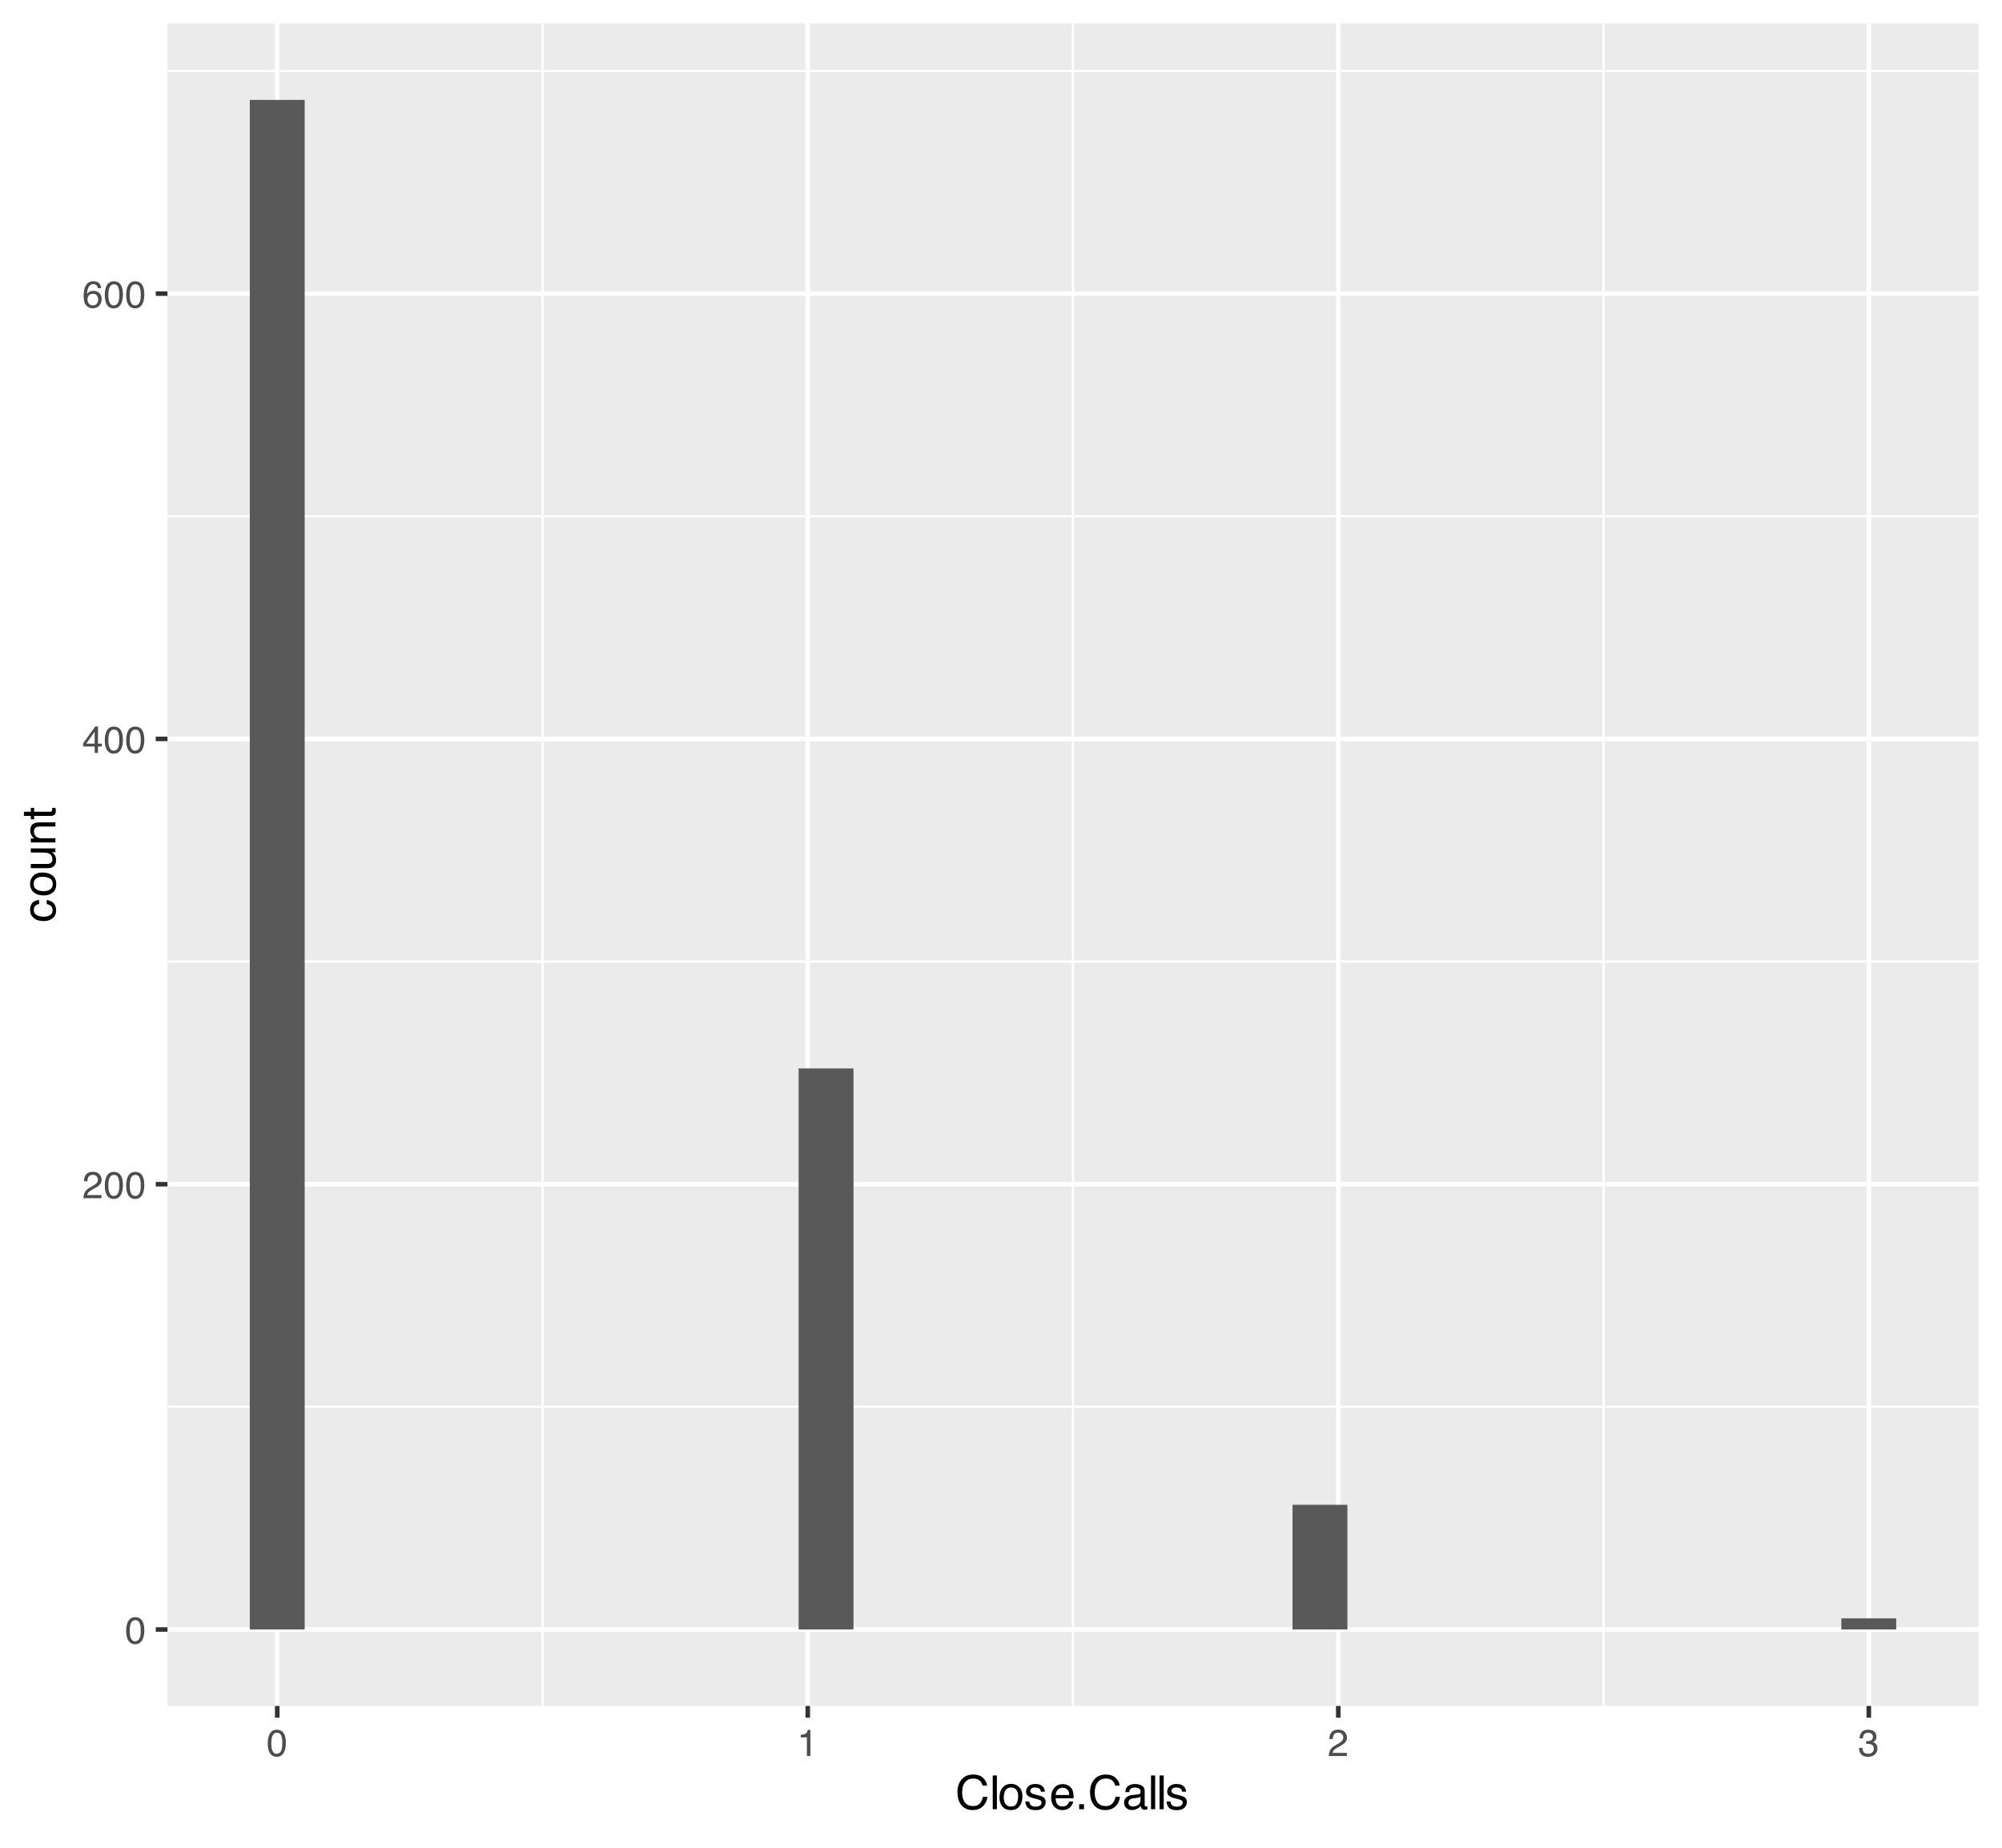
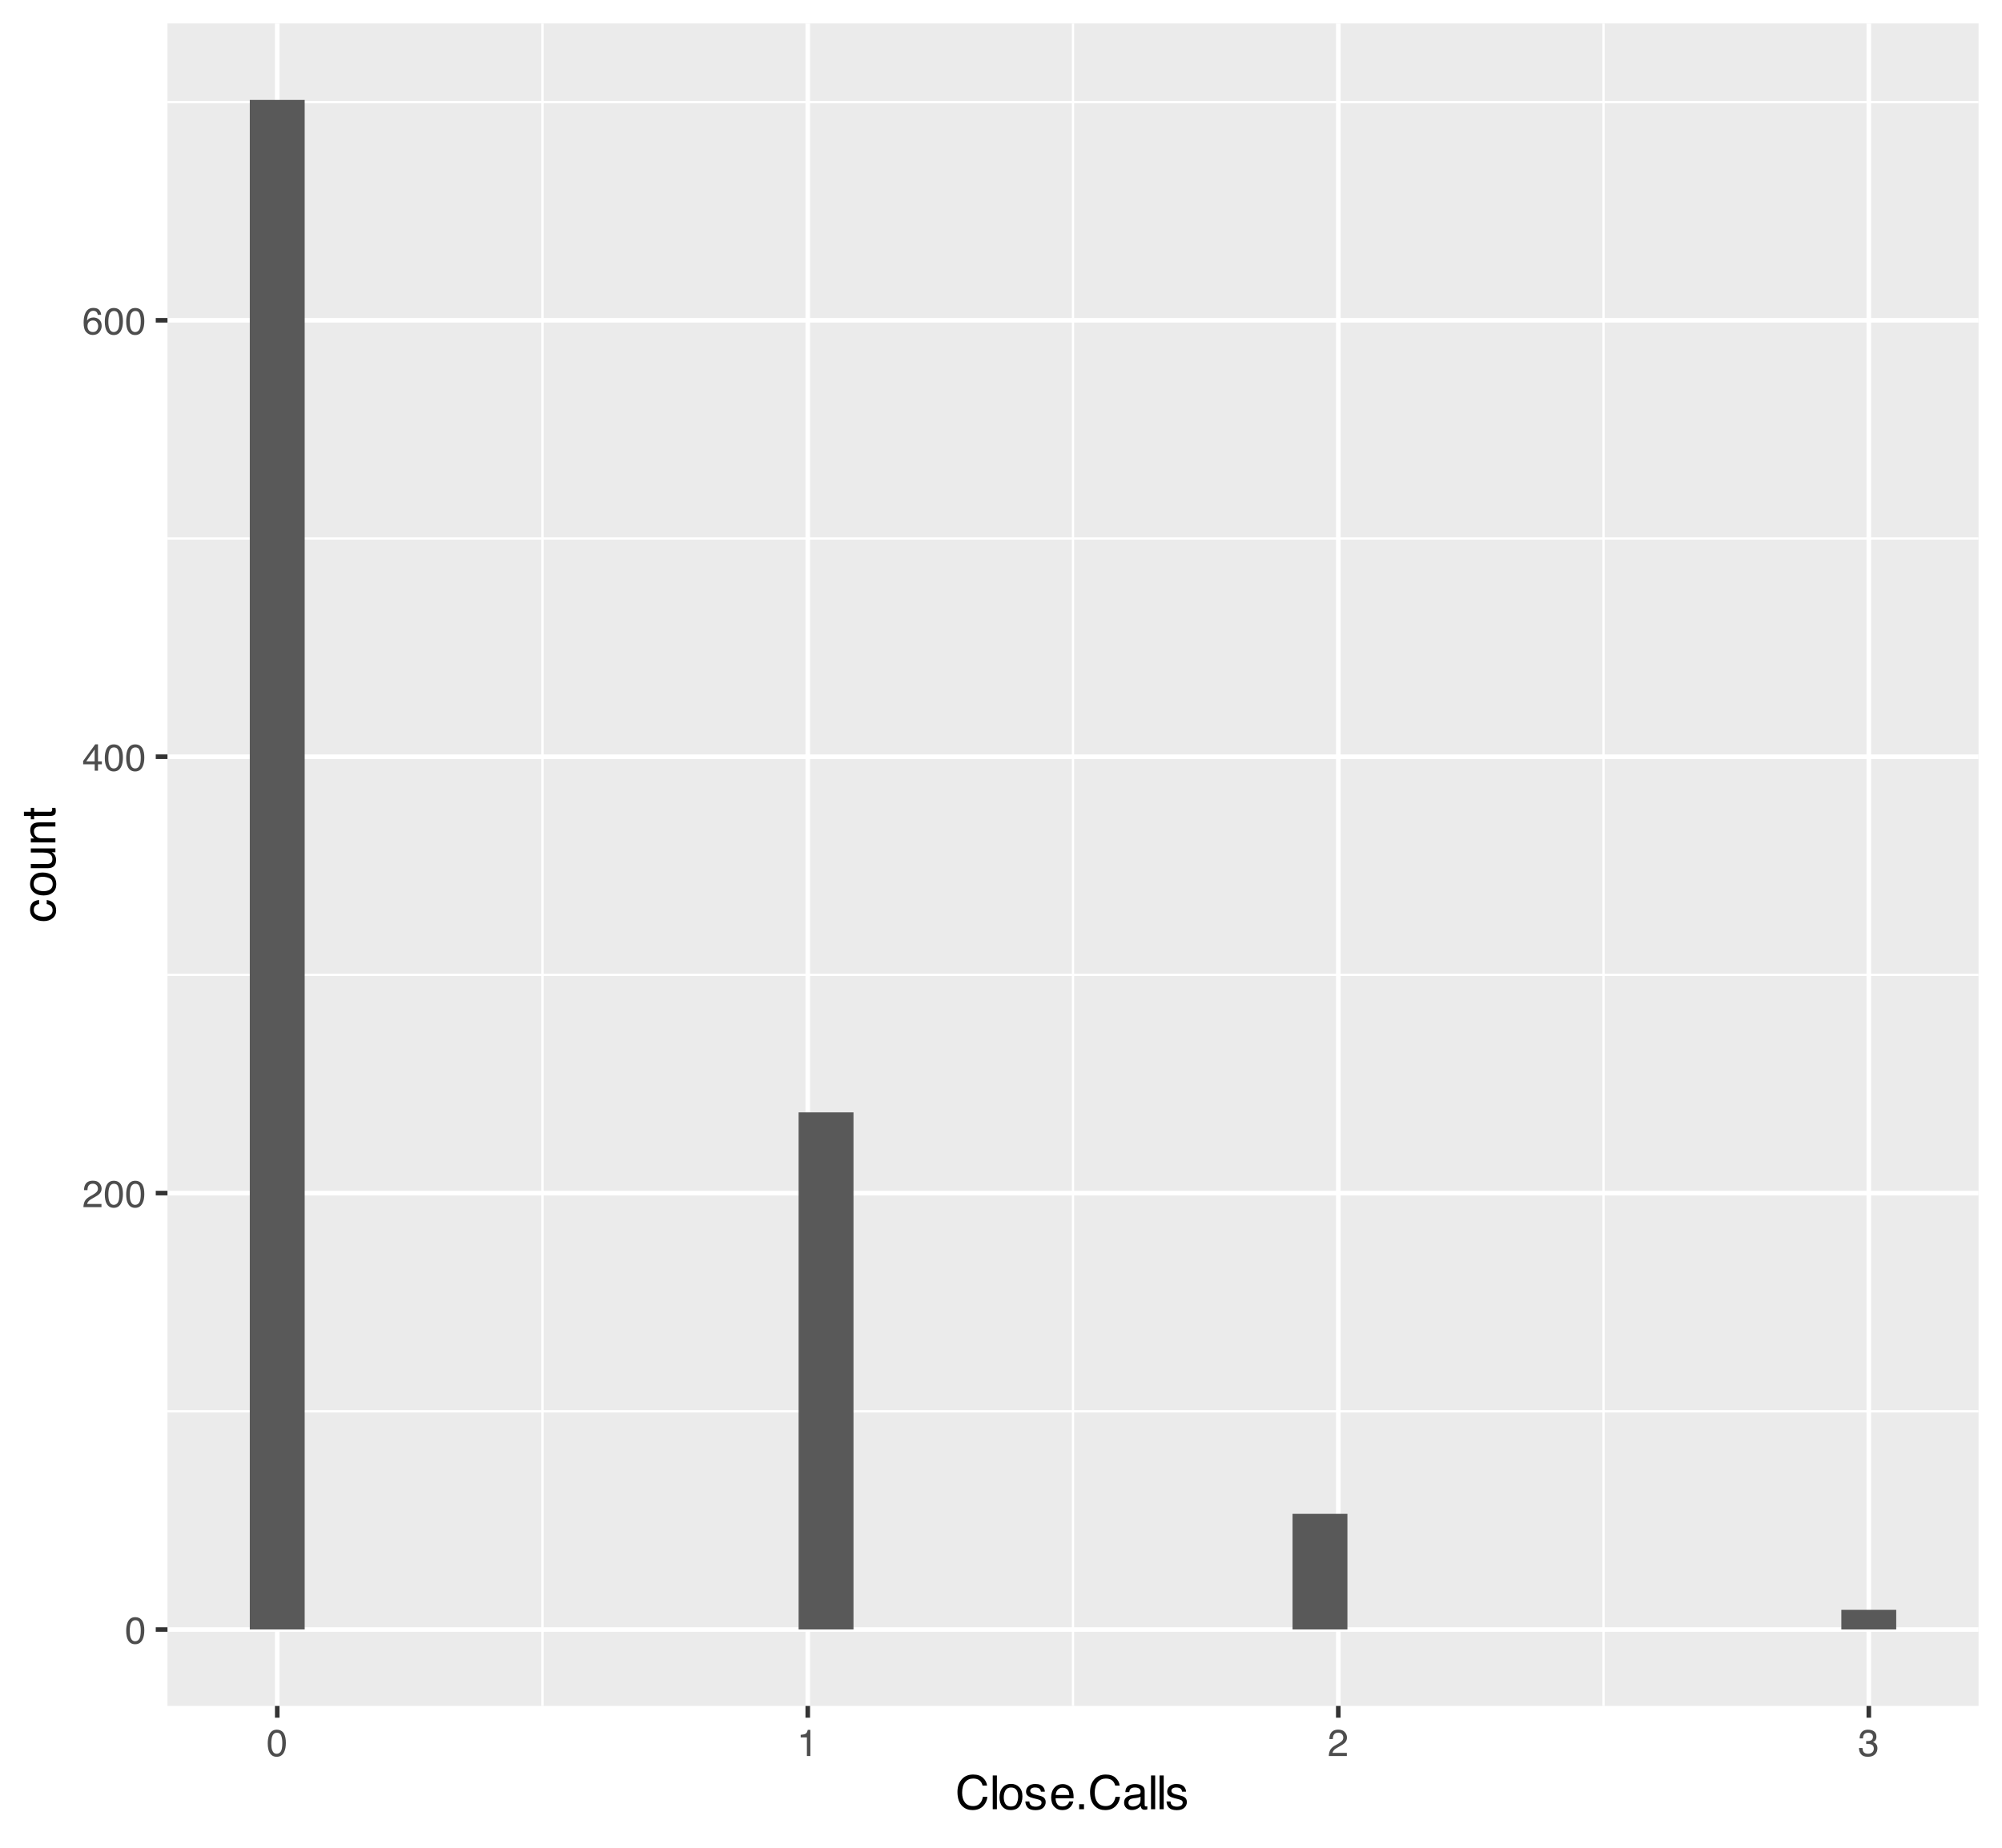
<svg xmlns="http://www.w3.org/2000/svg" xmlns:xlink="http://www.w3.org/1999/xlink" width="468pt" height="432pt" viewBox="0 0 468 432">
  <defs>
    <g>
      <g id="glyph-0-0">
        <path d="M 0.281 0 L 0.281 -6.312 L 5.297 -6.312 L 5.297 0 Z M 4.5 -0.797 L 4.5 -5.516 L 1.078 -5.516 L 1.078 -0.797 Z M 4.5 -0.797 " />
      </g>
      <g id="glyph-0-1">
        <path d="M 2.375 -6.156 C 3.176 -6.156 3.754 -5.828 4.109 -5.172 C 4.379 -4.66 4.516 -3.961 4.516 -3.078 C 4.516 -2.242 4.391 -1.555 4.141 -1.016 C 3.785 -0.223 3.195 0.172 2.375 0.172 C 1.633 0.172 1.082 -0.148 0.719 -0.797 C 0.426 -1.328 0.281 -2.047 0.281 -2.953 C 0.281 -3.648 0.367 -4.25 0.547 -4.75 C 0.879 -5.688 1.488 -6.156 2.375 -6.156 Z M 2.375 -0.531 C 2.77 -0.531 3.086 -0.707 3.328 -1.062 C 3.566 -1.426 3.688 -2.086 3.688 -3.047 C 3.688 -3.754 3.598 -4.332 3.422 -4.781 C 3.254 -5.227 2.922 -5.453 2.422 -5.453 C 1.973 -5.453 1.641 -5.238 1.422 -4.812 C 1.211 -4.383 1.109 -3.754 1.109 -2.922 C 1.109 -2.297 1.176 -1.789 1.312 -1.406 C 1.52 -0.82 1.875 -0.531 2.375 -0.531 Z M 2.375 -0.531 " />
      </g>
      <g id="glyph-0-2">
        <path d="M 0.281 0 C 0.301 -0.531 0.406 -0.988 0.594 -1.375 C 0.789 -1.77 1.164 -2.129 1.719 -2.453 L 2.547 -2.922 C 2.91 -3.141 3.164 -3.328 3.312 -3.484 C 3.551 -3.711 3.672 -3.984 3.672 -4.297 C 3.672 -4.648 3.562 -4.93 3.344 -5.141 C 3.133 -5.359 2.848 -5.469 2.484 -5.469 C 1.961 -5.469 1.598 -5.266 1.391 -4.859 C 1.285 -4.648 1.227 -4.352 1.219 -3.969 L 0.422 -3.969 C 0.43 -4.5 0.531 -4.938 0.719 -5.281 C 1.051 -5.875 1.645 -6.172 2.5 -6.172 C 3.195 -6.172 3.707 -5.977 4.031 -5.594 C 4.363 -5.219 4.531 -4.797 4.531 -4.328 C 4.531 -3.836 4.352 -3.414 4 -3.062 C 3.801 -2.863 3.441 -2.617 2.922 -2.328 L 2.344 -2 C 2.062 -1.844 1.836 -1.695 1.672 -1.562 C 1.391 -1.312 1.211 -1.035 1.141 -0.734 L 4.5 -0.734 L 4.5 0 Z M 0.281 0 " />
      </g>
      <g id="glyph-0-3">
        <path d="M 2.906 -2.172 L 2.906 -4.969 L 0.938 -2.172 Z M 2.922 0 L 2.922 -1.5 L 0.219 -1.5 L 0.219 -2.266 L 3.047 -6.172 L 3.688 -6.172 L 3.688 -2.172 L 4.594 -2.172 L 4.594 -1.5 L 3.688 -1.5 L 3.688 0 Z M 2.922 0 " />
      </g>
      <g id="glyph-0-4">
        <path d="M 2.578 -6.172 C 3.266 -6.172 3.742 -5.992 4.016 -5.641 C 4.285 -5.285 4.422 -4.922 4.422 -4.547 L 3.656 -4.547 C 3.602 -4.785 3.531 -4.973 3.438 -5.109 C 3.25 -5.367 2.961 -5.5 2.578 -5.5 C 2.148 -5.5 1.805 -5.297 1.547 -4.891 C 1.297 -4.492 1.156 -3.926 1.125 -3.188 C 1.301 -3.445 1.523 -3.641 1.797 -3.766 C 2.047 -3.879 2.32 -3.938 2.625 -3.938 C 3.133 -3.938 3.582 -3.77 3.969 -3.438 C 4.352 -3.113 4.547 -2.625 4.547 -1.969 C 4.547 -1.414 4.363 -0.922 4 -0.484 C 3.633 -0.055 3.117 0.156 2.453 0.156 C 1.867 0.156 1.367 -0.062 0.953 -0.5 C 0.535 -0.938 0.328 -1.672 0.328 -2.703 C 0.328 -3.461 0.422 -4.109 0.609 -4.641 C 0.961 -5.66 1.617 -6.172 2.578 -6.172 Z M 2.516 -0.531 C 2.922 -0.531 3.223 -0.664 3.422 -0.938 C 3.629 -1.207 3.734 -1.531 3.734 -1.906 C 3.734 -2.219 3.641 -2.516 3.453 -2.797 C 3.273 -3.086 2.953 -3.234 2.484 -3.234 C 2.148 -3.234 1.859 -3.125 1.609 -2.906 C 1.359 -2.688 1.234 -2.352 1.234 -1.906 C 1.234 -1.52 1.344 -1.191 1.562 -0.922 C 1.789 -0.66 2.109 -0.531 2.516 -0.531 Z M 2.516 -0.531 " />
      </g>
      <g id="glyph-0-5">
        <path d="M 0.844 -4.359 L 0.844 -4.953 C 1.395 -5.004 1.781 -5.094 2 -5.219 C 2.227 -5.344 2.395 -5.645 2.5 -6.125 L 3.109 -6.125 L 3.109 0 L 2.297 0 L 2.297 -4.359 Z M 0.844 -4.359 " />
      </g>
      <g id="glyph-0-6">
        <path d="M 2.281 0.172 C 1.551 0.172 1.02 -0.023 0.688 -0.422 C 0.363 -0.828 0.203 -1.316 0.203 -1.891 L 1.016 -1.891 C 1.047 -1.492 1.117 -1.203 1.234 -1.016 C 1.441 -0.691 1.805 -0.531 2.328 -0.531 C 2.734 -0.531 3.055 -0.641 3.297 -0.859 C 3.547 -1.078 3.672 -1.359 3.672 -1.703 C 3.672 -2.129 3.539 -2.426 3.281 -2.594 C 3.031 -2.758 2.672 -2.844 2.203 -2.844 C 2.148 -2.844 2.098 -2.844 2.047 -2.844 C 1.992 -2.844 1.941 -2.844 1.891 -2.844 L 1.891 -3.516 C 1.973 -3.516 2.039 -3.508 2.094 -3.5 C 2.145 -3.5 2.203 -3.5 2.266 -3.5 C 2.555 -3.5 2.797 -3.547 2.984 -3.641 C 3.305 -3.797 3.469 -4.082 3.469 -4.5 C 3.469 -4.801 3.359 -5.035 3.141 -5.203 C 2.922 -5.367 2.672 -5.453 2.391 -5.453 C 1.867 -5.453 1.508 -5.281 1.312 -4.938 C 1.207 -4.75 1.145 -4.477 1.125 -4.125 L 0.359 -4.125 C 0.359 -4.582 0.453 -4.973 0.641 -5.297 C 0.953 -5.867 1.504 -6.156 2.297 -6.156 C 2.93 -6.156 3.422 -6.016 3.766 -5.734 C 4.109 -5.461 4.281 -5.062 4.281 -4.531 C 4.281 -4.145 4.176 -3.836 3.969 -3.609 C 3.844 -3.461 3.68 -3.348 3.484 -3.266 C 3.805 -3.172 4.055 -3 4.234 -2.75 C 4.422 -2.5 4.516 -2.191 4.516 -1.828 C 4.516 -1.234 4.316 -0.75 3.922 -0.375 C 3.535 -0.008 2.988 0.172 2.281 0.172 Z M 2.281 0.172 " />
      </g>
      <g id="glyph-1-0">
        <path d="M 0.359 0 L 0.359 -7.891 L 6.625 -7.891 L 6.625 0 Z M 5.625 -0.984 L 5.625 -6.906 L 1.344 -6.906 L 1.344 -0.984 Z M 5.625 -0.984 " />
      </g>
      <g id="glyph-1-1">
        <path d="M 4.156 -8.109 C 5.156 -8.109 5.93 -7.844 6.484 -7.312 C 7.035 -6.789 7.344 -6.191 7.406 -5.516 L 6.359 -5.516 C 6.242 -6.023 6.008 -6.426 5.656 -6.719 C 5.301 -7.02 4.805 -7.172 4.172 -7.172 C 3.398 -7.172 2.773 -6.895 2.297 -6.344 C 1.816 -5.801 1.578 -4.969 1.578 -3.844 C 1.578 -2.914 1.789 -2.164 2.219 -1.594 C 2.656 -1.02 3.301 -0.734 4.156 -0.734 C 4.938 -0.734 5.535 -1.035 5.953 -1.641 C 6.172 -1.961 6.332 -2.383 6.438 -2.906 L 7.484 -2.906 C 7.391 -2.07 7.082 -1.375 6.562 -0.812 C 5.938 -0.133 5.086 0.203 4.016 0.203 C 3.098 0.203 2.332 -0.07 1.719 -0.625 C 0.895 -1.363 0.484 -2.5 0.484 -4.031 C 0.484 -5.195 0.789 -6.148 1.406 -6.891 C 2.07 -7.703 2.988 -8.109 4.156 -8.109 Z M 3.953 -8.109 Z M 3.953 -8.109 " />
      </g>
      <g id="glyph-1-2">
        <path d="M 0.734 -7.891 L 1.703 -7.891 L 1.703 0 L 0.734 0 Z M 0.734 -7.891 " />
      </g>
      <g id="glyph-1-3">
        <path d="M 2.984 -0.625 C 3.629 -0.625 4.07 -0.863 4.312 -1.344 C 4.551 -1.832 4.672 -2.375 4.672 -2.969 C 4.672 -3.508 4.582 -3.945 4.406 -4.281 C 4.133 -4.812 3.664 -5.078 3 -5.078 C 2.406 -5.078 1.973 -4.848 1.703 -4.391 C 1.441 -3.941 1.312 -3.398 1.312 -2.766 C 1.312 -2.148 1.441 -1.641 1.703 -1.234 C 1.973 -0.828 2.398 -0.625 2.984 -0.625 Z M 3.031 -5.922 C 3.77 -5.922 4.395 -5.672 4.906 -5.172 C 5.414 -4.68 5.672 -3.957 5.672 -3 C 5.672 -2.07 5.445 -1.305 5 -0.703 C 4.551 -0.098 3.852 0.203 2.906 0.203 C 2.113 0.203 1.484 -0.062 1.016 -0.594 C 0.547 -1.125 0.312 -1.844 0.312 -2.75 C 0.312 -3.719 0.555 -4.488 1.047 -5.062 C 1.535 -5.633 2.195 -5.922 3.031 -5.922 Z M 3 -5.891 Z M 3 -5.891 " />
      </g>
      <g id="glyph-1-4">
        <path d="M 1.281 -1.812 C 1.312 -1.488 1.395 -1.238 1.531 -1.062 C 1.77 -0.75 2.191 -0.594 2.797 -0.594 C 3.148 -0.594 3.461 -0.672 3.734 -0.828 C 4.004 -0.984 4.141 -1.223 4.141 -1.547 C 4.141 -1.797 4.031 -1.984 3.812 -2.109 C 3.676 -2.191 3.398 -2.285 2.984 -2.391 L 2.219 -2.578 C 1.727 -2.703 1.367 -2.836 1.141 -2.984 C 0.723 -3.254 0.516 -3.617 0.516 -4.078 C 0.516 -4.617 0.707 -5.055 1.094 -5.391 C 1.488 -5.734 2.02 -5.906 2.688 -5.906 C 3.551 -5.906 4.176 -5.648 4.562 -5.141 C 4.801 -4.816 4.914 -4.469 4.906 -4.094 L 4 -4.094 C 3.977 -4.312 3.898 -4.508 3.766 -4.688 C 3.547 -4.945 3.16 -5.078 2.609 -5.078 C 2.242 -5.078 1.969 -5.004 1.781 -4.859 C 1.594 -4.723 1.5 -4.539 1.5 -4.312 C 1.5 -4.062 1.625 -3.863 1.875 -3.719 C 2.008 -3.625 2.219 -3.539 2.5 -3.469 L 3.141 -3.312 C 3.836 -3.145 4.301 -2.984 4.531 -2.828 C 4.914 -2.578 5.109 -2.191 5.109 -1.672 C 5.109 -1.148 4.91 -0.703 4.516 -0.328 C 4.129 0.035 3.539 0.219 2.75 0.219 C 1.895 0.219 1.285 0.023 0.922 -0.359 C 0.566 -0.754 0.379 -1.238 0.359 -1.812 Z M 2.719 -5.891 Z M 2.719 -5.891 " />
      </g>
      <g id="glyph-1-5">
        <path d="M 3.109 -5.875 C 3.516 -5.875 3.906 -5.781 4.281 -5.594 C 4.664 -5.406 4.961 -5.156 5.172 -4.844 C 5.359 -4.562 5.484 -4.223 5.547 -3.828 C 5.609 -3.566 5.641 -3.145 5.641 -2.562 L 1.422 -2.562 C 1.441 -1.977 1.578 -1.508 1.828 -1.156 C 2.086 -0.812 2.488 -0.641 3.031 -0.641 C 3.539 -0.641 3.945 -0.805 4.25 -1.141 C 4.414 -1.328 4.535 -1.551 4.609 -1.812 L 5.562 -1.812 C 5.531 -1.594 5.441 -1.352 5.297 -1.094 C 5.16 -0.832 5.004 -0.625 4.828 -0.469 C 4.535 -0.176 4.176 0.02 3.75 0.125 C 3.508 0.176 3.242 0.203 2.953 0.203 C 2.234 0.203 1.625 -0.055 1.125 -0.578 C 0.633 -1.098 0.391 -1.828 0.391 -2.766 C 0.391 -3.691 0.641 -4.441 1.141 -5.016 C 1.641 -5.586 2.297 -5.875 3.109 -5.875 Z M 4.641 -3.328 C 4.609 -3.754 4.52 -4.094 4.375 -4.344 C 4.102 -4.801 3.66 -5.031 3.047 -5.031 C 2.598 -5.031 2.223 -4.867 1.922 -4.547 C 1.629 -4.234 1.473 -3.828 1.453 -3.328 Z M 3.016 -5.891 Z M 3.016 -5.891 " />
      </g>
      <g id="glyph-1-6">
        <path d="M 0.938 -1.172 L 2.062 -1.172 L 2.062 0 L 0.938 0 Z M 0.938 -1.172 " />
      </g>
      <g id="glyph-1-7">
        <path d="M 1.453 -1.531 C 1.453 -1.25 1.551 -1.023 1.75 -0.859 C 1.957 -0.703 2.203 -0.625 2.484 -0.625 C 2.816 -0.625 3.145 -0.703 3.469 -0.859 C 4.008 -1.117 4.281 -1.551 4.281 -2.156 L 4.281 -2.922 C 4.156 -2.848 4 -2.785 3.812 -2.734 C 3.633 -2.691 3.453 -2.656 3.266 -2.625 L 2.688 -2.562 C 2.332 -2.508 2.066 -2.438 1.891 -2.344 C 1.598 -2.164 1.453 -1.895 1.453 -1.531 Z M 3.797 -3.484 C 4.016 -3.516 4.16 -3.609 4.234 -3.766 C 4.273 -3.848 4.297 -3.973 4.297 -4.141 C 4.297 -4.461 4.176 -4.695 3.938 -4.844 C 3.707 -5 3.375 -5.078 2.938 -5.078 C 2.438 -5.078 2.082 -4.941 1.875 -4.672 C 1.75 -4.516 1.672 -4.289 1.641 -4 L 0.734 -4 C 0.754 -4.707 0.984 -5.195 1.422 -5.469 C 1.867 -5.75 2.383 -5.891 2.969 -5.891 C 3.645 -5.891 4.191 -5.758 4.609 -5.5 C 5.035 -5.25 5.25 -4.848 5.25 -4.297 L 5.25 -0.984 C 5.25 -0.891 5.266 -0.812 5.297 -0.75 C 5.336 -0.688 5.426 -0.656 5.562 -0.656 C 5.602 -0.656 5.648 -0.656 5.703 -0.656 C 5.766 -0.664 5.82 -0.676 5.875 -0.688 L 5.875 0.031 C 5.727 0.07 5.613 0.098 5.531 0.109 C 5.457 0.117 5.352 0.125 5.219 0.125 C 4.883 0.125 4.641 0.004 4.484 -0.234 C 4.41 -0.359 4.359 -0.535 4.328 -0.766 C 4.129 -0.504 3.844 -0.281 3.469 -0.094 C 3.102 0.094 2.695 0.188 2.25 0.188 C 1.719 0.188 1.281 0.023 0.938 -0.297 C 0.602 -0.617 0.438 -1.023 0.438 -1.516 C 0.438 -2.047 0.602 -2.457 0.938 -2.75 C 1.27 -3.039 1.707 -3.223 2.25 -3.297 Z M 2.984 -5.891 Z M 2.984 -5.891 " />
      </g>
      <g id="glyph-2-0">
        <path d="M 0 -0.359 L -7.891 -0.359 L -7.891 -6.625 L 0 -6.625 Z M -0.984 -5.625 L -6.906 -5.625 L -6.906 -1.344 L -0.984 -1.344 Z M -0.984 -5.625 " />
      </g>
      <g id="glyph-2-1">
        <path d="M -5.922 -2.922 C -5.922 -3.578 -5.758 -4.109 -5.438 -4.516 C -5.125 -4.922 -4.582 -5.164 -3.812 -5.25 L -3.812 -4.297 C -4.164 -4.242 -4.457 -4.113 -4.688 -3.906 C -4.926 -3.707 -5.047 -3.379 -5.047 -2.922 C -5.047 -2.305 -4.75 -1.867 -4.156 -1.609 C -3.758 -1.43 -3.273 -1.344 -2.703 -1.344 C -2.129 -1.344 -1.645 -1.461 -1.25 -1.703 C -0.852 -1.953 -0.656 -2.336 -0.656 -2.859 C -0.656 -3.266 -0.773 -3.582 -1.016 -3.812 C -1.266 -4.051 -1.602 -4.211 -2.031 -4.297 L -2.031 -5.25 C -1.27 -5.133 -0.711 -4.863 -0.359 -4.438 C -0.004 -4.008 0.172 -3.457 0.172 -2.781 C 0.172 -2.031 -0.102 -1.43 -0.656 -0.984 C -1.207 -0.535 -1.895 -0.312 -2.719 -0.312 C -3.727 -0.312 -4.516 -0.555 -5.078 -1.047 C -5.641 -1.535 -5.922 -2.16 -5.922 -2.922 Z M -5.891 -2.781 Z M -5.891 -2.781 " />
      </g>
      <g id="glyph-2-2">
        <path d="M -0.625 -2.984 C -0.625 -3.629 -0.863 -4.07 -1.344 -4.312 C -1.832 -4.551 -2.375 -4.672 -2.969 -4.672 C -3.508 -4.672 -3.945 -4.582 -4.281 -4.406 C -4.812 -4.133 -5.078 -3.664 -5.078 -3 C -5.078 -2.406 -4.848 -1.973 -4.391 -1.703 C -3.941 -1.441 -3.398 -1.312 -2.766 -1.312 C -2.148 -1.312 -1.641 -1.441 -1.234 -1.703 C -0.828 -1.973 -0.625 -2.398 -0.625 -2.984 Z M -5.922 -3.031 C -5.922 -3.77 -5.672 -4.395 -5.172 -4.906 C -4.68 -5.414 -3.957 -5.672 -3 -5.672 C -2.07 -5.672 -1.305 -5.445 -0.703 -5 C -0.098 -4.551 0.203 -3.852 0.203 -2.906 C 0.203 -2.113 -0.062 -1.484 -0.594 -1.016 C -1.125 -0.547 -1.844 -0.312 -2.75 -0.312 C -3.719 -0.312 -4.488 -0.555 -5.062 -1.047 C -5.633 -1.535 -5.922 -2.195 -5.922 -3.031 Z M -5.891 -3 Z M -5.891 -3 " />
      </g>
      <g id="glyph-2-3">
        <path d="M -5.75 -1.672 L -1.938 -1.672 C -1.645 -1.672 -1.406 -1.719 -1.219 -1.812 C -0.875 -1.988 -0.703 -2.312 -0.703 -2.781 C -0.703 -3.445 -1 -3.906 -1.594 -4.156 C -1.914 -4.281 -2.359 -4.344 -2.922 -4.344 L -5.75 -4.344 L -5.75 -5.312 L 0 -5.312 L 0 -4.406 L -0.844 -4.422 C -0.625 -4.297 -0.441 -4.141 -0.297 -3.953 C 0.004 -3.578 0.156 -3.129 0.156 -2.609 C 0.156 -1.785 -0.117 -1.223 -0.672 -0.922 C -0.961 -0.766 -1.352 -0.688 -1.844 -0.688 L -5.75 -0.688 Z M -5.891 -3 Z M -5.891 -3 " />
      </g>
      <g id="glyph-2-4">
        <path d="M -5.75 -0.703 L -5.75 -1.625 L -4.938 -1.625 C -5.27 -1.895 -5.508 -2.18 -5.656 -2.484 C -5.801 -2.797 -5.875 -3.133 -5.875 -3.5 C -5.875 -4.32 -5.594 -4.875 -5.031 -5.156 C -4.719 -5.312 -4.27 -5.391 -3.688 -5.391 L 0 -5.391 L 0 -4.422 L -3.625 -4.422 C -3.977 -4.422 -4.258 -4.367 -4.469 -4.266 C -4.832 -4.086 -5.016 -3.773 -5.016 -3.328 C -5.016 -3.098 -4.988 -2.91 -4.938 -2.766 C -4.863 -2.492 -4.707 -2.258 -4.469 -2.062 C -4.281 -1.906 -4.082 -1.801 -3.875 -1.75 C -3.676 -1.695 -3.391 -1.672 -3.016 -1.672 L 0 -1.672 L 0 -0.703 Z M -5.891 -2.984 Z M -5.891 -2.984 " />
      </g>
      <g id="glyph-2-5">
        <path d="M -7.359 -0.906 L -7.359 -1.875 L -5.75 -1.875 L -5.75 -2.797 L -4.969 -2.797 L -4.969 -1.875 L -1.203 -1.875 C -1.004 -1.875 -0.875 -1.941 -0.812 -2.078 C -0.77 -2.16 -0.75 -2.285 -0.75 -2.453 C -0.75 -2.504 -0.75 -2.555 -0.75 -2.609 C -0.75 -2.66 -0.754 -2.723 -0.766 -2.797 L 0 -2.797 C 0.031 -2.68 0.051 -2.562 0.062 -2.438 C 0.082 -2.32 0.094 -2.195 0.094 -2.062 C 0.094 -1.613 -0.02 -1.305 -0.25 -1.141 C -0.488 -0.984 -0.789 -0.906 -1.156 -0.906 L -4.969 -0.906 L -4.969 -0.125 L -5.75 -0.125 L -5.75 -0.906 Z M -7.359 -0.906 " />
      </g>
    </g>
    <clipPath id="clip-0">
      <path clip-rule="nonzero" d="M 39.152 5.48 L 462.523 5.48 L 462.523 398.852 L 39.152 398.852 Z M 39.152 5.48 " />
    </clipPath>
    <clipPath id="clip-1">
-       <path clip-rule="nonzero" d="M 39.152 328 L 462.523 328 L 462.523 330 L 39.152 330 Z M 39.152 328 " />
+       <path clip-rule="nonzero" d="M 39.152 329 L 462.523 329 L 462.523 331 L 39.152 331 Z M 39.152 329 " />
    </clipPath>
    <clipPath id="clip-2">
-       <path clip-rule="nonzero" d="M 39.152 224 L 462.523 224 L 462.523 226 L 39.152 226 Z M 39.152 224 " />
+       <path clip-rule="nonzero" d="M 39.152 227 L 462.523 227 L 462.523 229 L 39.152 229 Z M 39.152 227 " />
    </clipPath>
    <clipPath id="clip-3">
-       <path clip-rule="nonzero" d="M 39.152 120 L 462.523 120 L 462.523 121 L 39.152 121 Z M 39.152 120 " />
+       <path clip-rule="nonzero" d="M 39.152 125 L 462.523 125 L 462.523 127 L 39.152 127 Z M 39.152 125 " />
    </clipPath>
    <clipPath id="clip-4">
-       <path clip-rule="nonzero" d="M 39.152 16 L 462.523 16 L 462.523 17 L 39.152 17 Z M 39.152 16 " />
+       <path clip-rule="nonzero" d="M 39.152 23 L 462.523 23 L 462.523 25 L 39.152 25 Z M 39.152 23 " />
    </clipPath>
    <clipPath id="clip-5">
      <path clip-rule="nonzero" d="M 126 5.48 L 128 5.48 L 128 398.852 L 126 398.852 Z M 126 5.48 " />
    </clipPath>
    <clipPath id="clip-6">
      <path clip-rule="nonzero" d="M 250 5.48 L 252 5.48 L 252 398.852 L 250 398.852 Z M 250 5.48 " />
    </clipPath>
    <clipPath id="clip-7">
      <path clip-rule="nonzero" d="M 374 5.48 L 376 5.48 L 376 398.852 L 374 398.852 Z M 374 5.48 " />
    </clipPath>
    <clipPath id="clip-8">
      <path clip-rule="nonzero" d="M 39.152 380 L 462.523 380 L 462.523 382 L 39.152 382 Z M 39.152 380 " />
    </clipPath>
    <clipPath id="clip-9">
-       <path clip-rule="nonzero" d="M 39.152 276 L 462.523 276 L 462.523 278 L 39.152 278 Z M 39.152 276 " />
+       <path clip-rule="nonzero" d="M 39.152 278 L 462.523 278 L 462.523 280 L 39.152 280 Z M 39.152 278 " />
    </clipPath>
    <clipPath id="clip-10">
-       <path clip-rule="nonzero" d="M 39.152 172 L 462.523 172 L 462.523 174 L 39.152 174 Z M 39.152 172 " />
+       <path clip-rule="nonzero" d="M 39.152 176 L 462.523 176 L 462.523 178 L 39.152 178 Z M 39.152 176 " />
    </clipPath>
    <clipPath id="clip-11">
-       <path clip-rule="nonzero" d="M 39.152 68 L 462.523 68 L 462.523 70 L 39.152 70 Z M 39.152 68 " />
+       <path clip-rule="nonzero" d="M 39.152 74 L 462.523 74 L 462.523 76 L 39.152 76 Z M 39.152 74 " />
    </clipPath>
    <clipPath id="clip-12">
      <path clip-rule="nonzero" d="M 64 5.48 L 66 5.48 L 66 398.852 L 64 398.852 Z M 64 5.48 " />
    </clipPath>
    <clipPath id="clip-13">
      <path clip-rule="nonzero" d="M 188 5.48 L 190 5.48 L 190 398.852 L 188 398.852 Z M 188 5.48 " />
    </clipPath>
    <clipPath id="clip-14">
      <path clip-rule="nonzero" d="M 312 5.48 L 314 5.48 L 314 398.852 L 312 398.852 Z M 312 5.48 " />
    </clipPath>
    <clipPath id="clip-15">
      <path clip-rule="nonzero" d="M 436 5.48 L 438 5.48 L 438 398.852 L 436 398.852 Z M 436 5.48 " />
    </clipPath>
  </defs>
  <rect x="-46.8" y="-43.2" width="561.6" height="518.4" fill="rgb(100%, 100%, 100%)" fill-opacity="1" />
  <rect x="-46.8" y="-43.2" width="561.6" height="518.4" fill="rgb(100%, 100%, 100%)" fill-opacity="1" />
  <path fill="none" stroke-width="1.067" stroke-linecap="round" stroke-linejoin="round" stroke="rgb(100%, 100%, 100%)" stroke-opacity="1" stroke-miterlimit="10" d="M 0 432 L 468 432 L 468 0 L 0 0 Z M 0 432 " />
  <g clip-path="url(#clip-0)">
    <path fill-rule="nonzero" fill="rgb(92.157%, 92.157%, 92.157%)" fill-opacity="1" d="M 39.152 398.848 L 462.523 398.848 L 462.523 5.477 L 39.152 5.477 Z M 39.152 398.848 " />
  </g>
  <g clip-path="url(#clip-1)">
-     <path fill="none" stroke-width="0.533" stroke-linecap="butt" stroke-linejoin="round" stroke="rgb(100%, 100%, 100%)" stroke-opacity="1" stroke-miterlimit="10" d="M 39.152 328.914 L 462.52 328.914 " />
+     <path fill="none" stroke-width="0.533" stroke-linecap="butt" stroke-linejoin="round" stroke="rgb(100%, 100%, 100%)" stroke-opacity="1" stroke-miterlimit="10" d="M 39.152 329.953 L 462.52 329.953 " />
  </g>
  <g clip-path="url(#clip-2)">
-     <path fill="none" stroke-width="0.533" stroke-linecap="butt" stroke-linejoin="round" stroke="rgb(100%, 100%, 100%)" stroke-opacity="1" stroke-miterlimit="10" d="M 39.152 224.809 L 462.52 224.809 " />
+     <path fill="none" stroke-width="0.533" stroke-linecap="butt" stroke-linejoin="round" stroke="rgb(100%, 100%, 100%)" stroke-opacity="1" stroke-miterlimit="10" d="M 39.152 227.926 L 462.52 227.926 " />
  </g>
  <g clip-path="url(#clip-3)">
-     <path fill="none" stroke-width="0.533" stroke-linecap="butt" stroke-linejoin="round" stroke="rgb(100%, 100%, 100%)" stroke-opacity="1" stroke-miterlimit="10" d="M 39.152 120.699 L 462.52 120.699 " />
+     <path fill="none" stroke-width="0.533" stroke-linecap="butt" stroke-linejoin="round" stroke="rgb(100%, 100%, 100%)" stroke-opacity="1" stroke-miterlimit="10" d="M 39.152 125.898 L 462.52 125.898 " />
  </g>
  <g clip-path="url(#clip-4)">
-     <path fill="none" stroke-width="0.533" stroke-linecap="butt" stroke-linejoin="round" stroke="rgb(100%, 100%, 100%)" stroke-opacity="1" stroke-miterlimit="10" d="M 39.152 16.594 L 462.52 16.594 " />
+     <path fill="none" stroke-width="0.533" stroke-linecap="butt" stroke-linejoin="round" stroke="rgb(100%, 100%, 100%)" stroke-opacity="1" stroke-miterlimit="10" d="M 39.152 23.871 L 462.52 23.871 " />
  </g>
  <g clip-path="url(#clip-5)">
    <path fill="none" stroke-width="0.533" stroke-linecap="butt" stroke-linejoin="round" stroke="rgb(100%, 100%, 100%)" stroke-opacity="1" stroke-miterlimit="10" d="M 126.816 398.848 L 126.816 5.48 " />
  </g>
  <g clip-path="url(#clip-6)">
    <path fill="none" stroke-width="0.533" stroke-linecap="butt" stroke-linejoin="round" stroke="rgb(100%, 100%, 100%)" stroke-opacity="1" stroke-miterlimit="10" d="M 250.836 398.848 L 250.836 5.48 " />
  </g>
  <g clip-path="url(#clip-7)">
    <path fill="none" stroke-width="0.533" stroke-linecap="butt" stroke-linejoin="round" stroke="rgb(100%, 100%, 100%)" stroke-opacity="1" stroke-miterlimit="10" d="M 374.852 398.848 L 374.852 5.48 " />
  </g>
  <g clip-path="url(#clip-8)">
    <path fill="none" stroke-width="1.067" stroke-linecap="butt" stroke-linejoin="round" stroke="rgb(100%, 100%, 100%)" stroke-opacity="1" stroke-miterlimit="10" d="M 39.152 380.969 L 462.52 380.969 " />
  </g>
  <g clip-path="url(#clip-9)">
-     <path fill="none" stroke-width="1.067" stroke-linecap="butt" stroke-linejoin="round" stroke="rgb(100%, 100%, 100%)" stroke-opacity="1" stroke-miterlimit="10" d="M 39.152 276.863 L 462.52 276.863 " />
+     <path fill="none" stroke-width="1.067" stroke-linecap="butt" stroke-linejoin="round" stroke="rgb(100%, 100%, 100%)" stroke-opacity="1" stroke-miterlimit="10" d="M 39.152 278.941 L 462.52 278.941 " />
  </g>
  <g clip-path="url(#clip-10)">
-     <path fill="none" stroke-width="1.067" stroke-linecap="butt" stroke-linejoin="round" stroke="rgb(100%, 100%, 100%)" stroke-opacity="1" stroke-miterlimit="10" d="M 39.152 172.754 L 462.52 172.754 " />
+     <path fill="none" stroke-width="1.067" stroke-linecap="butt" stroke-linejoin="round" stroke="rgb(100%, 100%, 100%)" stroke-opacity="1" stroke-miterlimit="10" d="M 39.152 176.914 L 462.52 176.914 " />
  </g>
  <g clip-path="url(#clip-11)">
-     <path fill="none" stroke-width="1.067" stroke-linecap="butt" stroke-linejoin="round" stroke="rgb(100%, 100%, 100%)" stroke-opacity="1" stroke-miterlimit="10" d="M 39.152 68.648 L 462.52 68.648 " />
+     <path fill="none" stroke-width="1.067" stroke-linecap="butt" stroke-linejoin="round" stroke="rgb(100%, 100%, 100%)" stroke-opacity="1" stroke-miterlimit="10" d="M 39.152 74.883 L 462.52 74.883 " />
  </g>
  <g clip-path="url(#clip-12)">
    <path fill="none" stroke-width="1.067" stroke-linecap="butt" stroke-linejoin="round" stroke="rgb(100%, 100%, 100%)" stroke-opacity="1" stroke-miterlimit="10" d="M 64.809 398.848 L 64.809 5.48 " />
  </g>
  <g clip-path="url(#clip-13)">
    <path fill="none" stroke-width="1.067" stroke-linecap="butt" stroke-linejoin="round" stroke="rgb(100%, 100%, 100%)" stroke-opacity="1" stroke-miterlimit="10" d="M 188.828 398.848 L 188.828 5.48 " />
  </g>
  <g clip-path="url(#clip-14)">
    <path fill="none" stroke-width="1.067" stroke-linecap="butt" stroke-linejoin="round" stroke="rgb(100%, 100%, 100%)" stroke-opacity="1" stroke-miterlimit="10" d="M 312.844 398.848 L 312.844 5.48 " />
  </g>
  <g clip-path="url(#clip-15)">
    <path fill="none" stroke-width="1.067" stroke-linecap="butt" stroke-linejoin="round" stroke="rgb(100%, 100%, 100%)" stroke-opacity="1" stroke-miterlimit="10" d="M 436.863 398.848 L 436.863 5.48 " />
  </g>
  <path fill-rule="nonzero" fill="rgb(34.902%, 34.902%, 34.902%)" fill-opacity="1" d="M 58.395 380.969 L 71.223 380.969 L 71.223 23.359 L 58.395 23.359 Z M 58.395 380.969 " />
-   <path fill-rule="nonzero" fill="rgb(34.902%, 34.902%, 34.902%)" fill-opacity="1" d="M 186.688 380.969 L 199.516 380.969 L 199.516 249.793 L 186.688 249.793 Z M 186.688 380.969 " />
-   <path fill-rule="nonzero" fill="rgb(34.902%, 34.902%, 34.902%)" fill-opacity="1" d="M 302.152 380.969 L 314.98 380.969 L 314.98 351.82 L 302.152 351.82 Z M 302.152 380.969 " />
-   <path fill-rule="nonzero" fill="rgb(34.902%, 34.902%, 34.902%)" fill-opacity="1" d="M 430.445 380.969 L 443.273 380.969 L 443.273 378.367 L 430.445 378.367 Z M 430.445 380.969 " />
+   <path fill-rule="nonzero" fill="rgb(34.902%, 34.902%, 34.902%)" fill-opacity="1" d="M 186.688 380.969 L 199.516 380.969 L 199.516 260.066 L 186.688 260.066 Z M 186.688 380.969 " />
+   <path fill-rule="nonzero" fill="rgb(34.902%, 34.902%, 34.902%)" fill-opacity="1" d="M 302.152 380.969 L 314.98 380.969 L 314.98 353.93 L 302.152 353.93 Z M 302.152 380.969 " />
+   <path fill-rule="nonzero" fill="rgb(34.902%, 34.902%, 34.902%)" fill-opacity="1" d="M 430.445 380.969 L 443.273 380.969 L 443.273 376.379 L 430.445 376.379 Z M 430.445 380.969 " />
  <g fill="rgb(30.196%, 30.196%, 30.196%)" fill-opacity="1">
    <use xlink:href="#glyph-0-1" x="29.219" y="384.245" />
  </g>
  <g fill="rgb(30.196%, 30.196%, 30.196%)" fill-opacity="1">
-     <use xlink:href="#glyph-0-2" x="19.219" y="280.14" />
-     <use xlink:href="#glyph-0-1" x="24.219" y="280.14" />
-     <use xlink:href="#glyph-0-1" x="29.219" y="280.14" />
-   </g>
-   <g fill="rgb(30.196%, 30.196%, 30.196%)" fill-opacity="1">
-     <use xlink:href="#glyph-0-3" x="19.219" y="176.03" />
-     <use xlink:href="#glyph-0-1" x="24.219" y="176.03" />
-     <use xlink:href="#glyph-0-1" x="29.219" y="176.03" />
-   </g>
-   <g fill="rgb(30.196%, 30.196%, 30.196%)" fill-opacity="1">
-     <use xlink:href="#glyph-0-4" x="19.219" y="71.925" />
-     <use xlink:href="#glyph-0-1" x="24.219" y="71.925" />
-     <use xlink:href="#glyph-0-1" x="29.219" y="71.925" />
+     <use xlink:href="#glyph-0-2" x="19.219" y="282.218" />
+     <use xlink:href="#glyph-0-1" x="24.219" y="282.218" />
+     <use xlink:href="#glyph-0-1" x="29.219" y="282.218" />
+   </g>
+   <g fill="rgb(30.196%, 30.196%, 30.196%)" fill-opacity="1">
+     <use xlink:href="#glyph-0-3" x="19.219" y="180.19" />
+     <use xlink:href="#glyph-0-1" x="24.219" y="180.19" />
+     <use xlink:href="#glyph-0-1" x="29.219" y="180.19" />
+   </g>
+   <g fill="rgb(30.196%, 30.196%, 30.196%)" fill-opacity="1">
+     <use xlink:href="#glyph-0-4" x="19.219" y="78.159" />
+     <use xlink:href="#glyph-0-1" x="24.219" y="78.159" />
+     <use xlink:href="#glyph-0-1" x="29.219" y="78.159" />
  </g>
  <path fill="none" stroke-width="1.067" stroke-linecap="butt" stroke-linejoin="round" stroke="rgb(20%, 20%, 20%)" stroke-opacity="1" stroke-miterlimit="10" d="M 36.41 380.969 L 39.152 380.969 " />
-   <path fill="none" stroke-width="1.067" stroke-linecap="butt" stroke-linejoin="round" stroke="rgb(20%, 20%, 20%)" stroke-opacity="1" stroke-miterlimit="10" d="M 36.41 276.863 L 39.152 276.863 " />
-   <path fill="none" stroke-width="1.067" stroke-linecap="butt" stroke-linejoin="round" stroke="rgb(20%, 20%, 20%)" stroke-opacity="1" stroke-miterlimit="10" d="M 36.41 172.754 L 39.152 172.754 " />
-   <path fill="none" stroke-width="1.067" stroke-linecap="butt" stroke-linejoin="round" stroke="rgb(20%, 20%, 20%)" stroke-opacity="1" stroke-miterlimit="10" d="M 36.41 68.648 L 39.152 68.648 " />
+   <path fill="none" stroke-width="1.067" stroke-linecap="butt" stroke-linejoin="round" stroke="rgb(20%, 20%, 20%)" stroke-opacity="1" stroke-miterlimit="10" d="M 36.41 278.941 L 39.152 278.941 " />
+   <path fill="none" stroke-width="1.067" stroke-linecap="butt" stroke-linejoin="round" stroke="rgb(20%, 20%, 20%)" stroke-opacity="1" stroke-miterlimit="10" d="M 36.41 176.914 L 39.152 176.914 " />
+   <path fill="none" stroke-width="1.067" stroke-linecap="butt" stroke-linejoin="round" stroke="rgb(20%, 20%, 20%)" stroke-opacity="1" stroke-miterlimit="10" d="M 36.41 74.883 L 39.152 74.883 " />
  <path fill="none" stroke-width="1.067" stroke-linecap="butt" stroke-linejoin="round" stroke="rgb(20%, 20%, 20%)" stroke-opacity="1" stroke-miterlimit="10" d="M 64.809 401.59 L 64.809 398.848 " />
  <path fill="none" stroke-width="1.067" stroke-linecap="butt" stroke-linejoin="round" stroke="rgb(20%, 20%, 20%)" stroke-opacity="1" stroke-miterlimit="10" d="M 188.828 401.59 L 188.828 398.848 " />
  <path fill="none" stroke-width="1.067" stroke-linecap="butt" stroke-linejoin="round" stroke="rgb(20%, 20%, 20%)" stroke-opacity="1" stroke-miterlimit="10" d="M 312.844 401.59 L 312.844 398.848 " />
  <path fill="none" stroke-width="1.067" stroke-linecap="butt" stroke-linejoin="round" stroke="rgb(20%, 20%, 20%)" stroke-opacity="1" stroke-miterlimit="10" d="M 436.863 401.59 L 436.863 398.848 " />
  <g fill="rgb(30.196%, 30.196%, 30.196%)" fill-opacity="1">
    <use xlink:href="#glyph-0-1" x="62.309" y="410.558" />
  </g>
  <g fill="rgb(30.196%, 30.196%, 30.196%)" fill-opacity="1">
    <use xlink:href="#glyph-0-5" x="186.328" y="410.558" />
  </g>
  <g fill="rgb(30.196%, 30.196%, 30.196%)" fill-opacity="1">
    <use xlink:href="#glyph-0-2" x="310.344" y="410.558" />
  </g>
  <g fill="rgb(30.196%, 30.196%, 30.196%)" fill-opacity="1">
    <use xlink:href="#glyph-0-6" x="434.363" y="410.558" />
  </g>
  <g fill="rgb(0%, 0%, 0%)" fill-opacity="1">
    <use xlink:href="#glyph-1-1" x="223.336" y="422.99" />
    <use xlink:href="#glyph-1-2" x="231.336" y="422.99" />
    <use xlink:href="#glyph-1-3" x="233.336" y="422.99" />
    <use xlink:href="#glyph-1-4" x="239.336" y="422.99" />
    <use xlink:href="#glyph-1-5" x="245.336" y="422.99" />
    <use xlink:href="#glyph-1-6" x="251.336" y="422.99" />
    <use xlink:href="#glyph-1-1" x="254.336" y="422.99" />
    <use xlink:href="#glyph-1-7" x="262.336" y="422.99" />
    <use xlink:href="#glyph-1-2" x="268.336" y="422.99" />
    <use xlink:href="#glyph-1-2" x="270.336" y="422.99" />
    <use xlink:href="#glyph-1-4" x="272.336" y="422.99" />
  </g>
  <g fill="rgb(0%, 0%, 0%)" fill-opacity="1">
    <use xlink:href="#glyph-2-1" x="12.951" y="215.664" />
    <use xlink:href="#glyph-2-2" x="12.951" y="209.664" />
    <use xlink:href="#glyph-2-3" x="12.951" y="203.664" />
    <use xlink:href="#glyph-2-4" x="12.951" y="197.664" />
    <use xlink:href="#glyph-2-5" x="12.951" y="191.664" />
  </g>
</svg>
